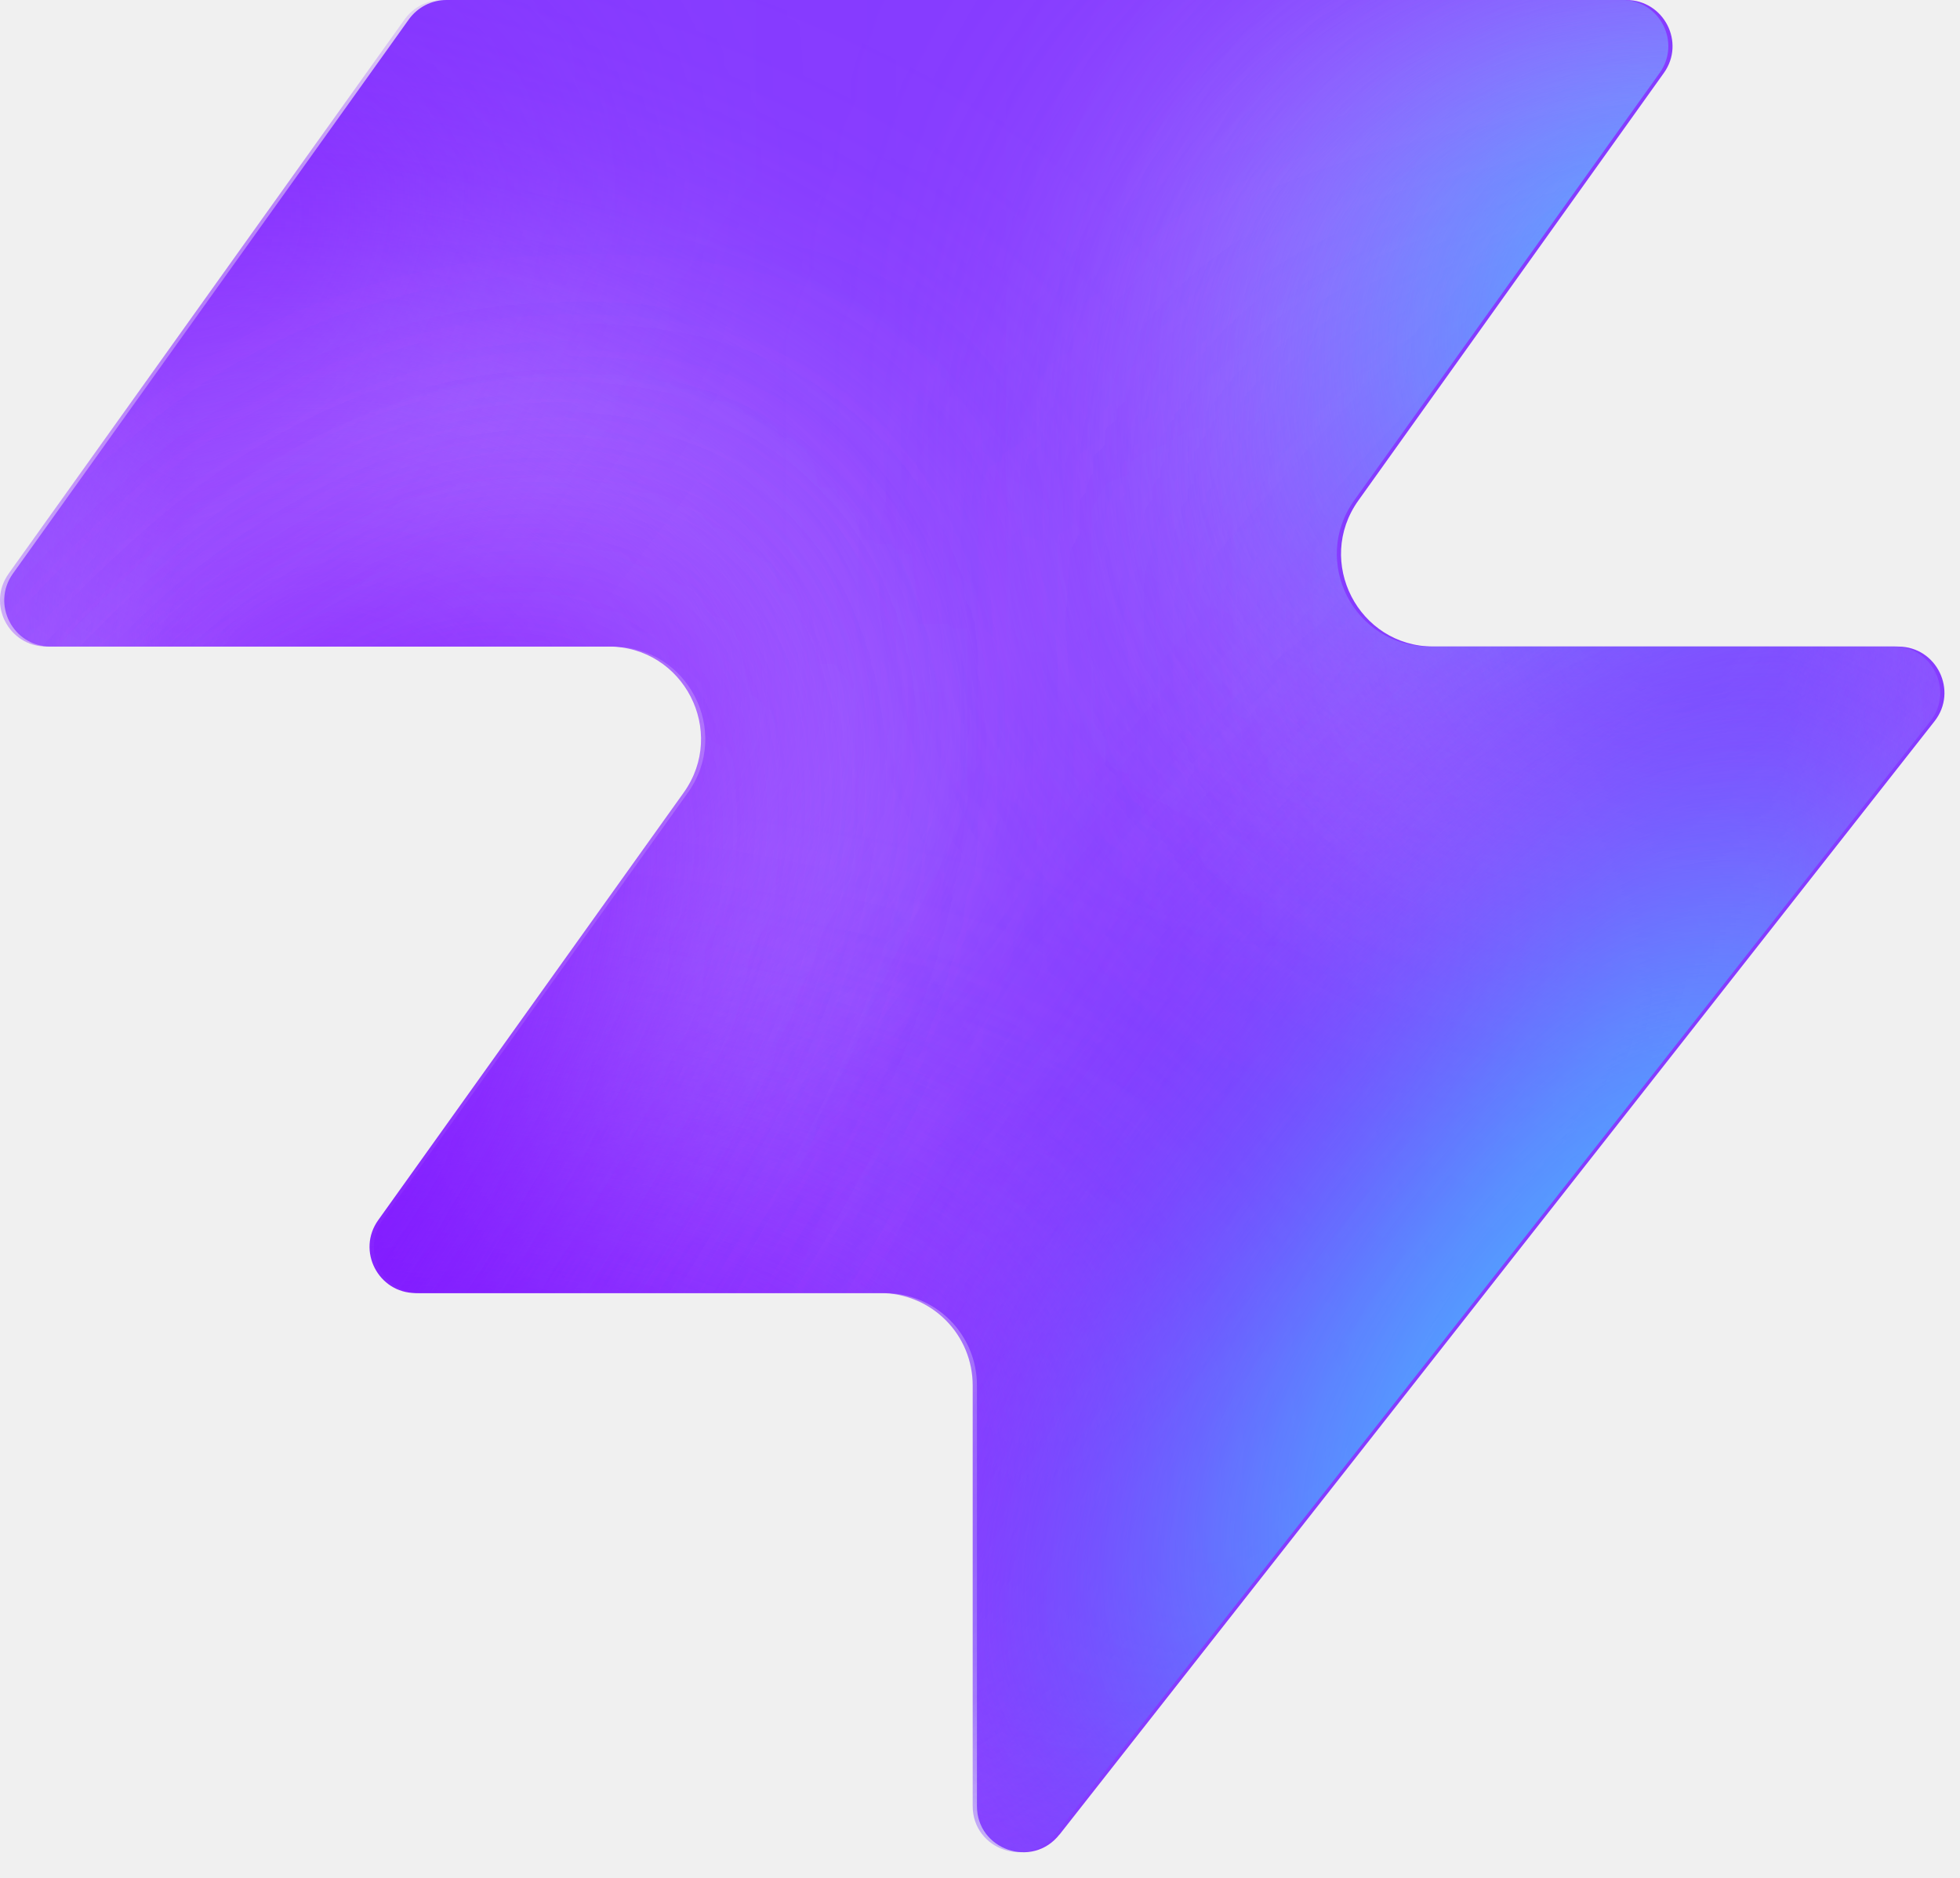
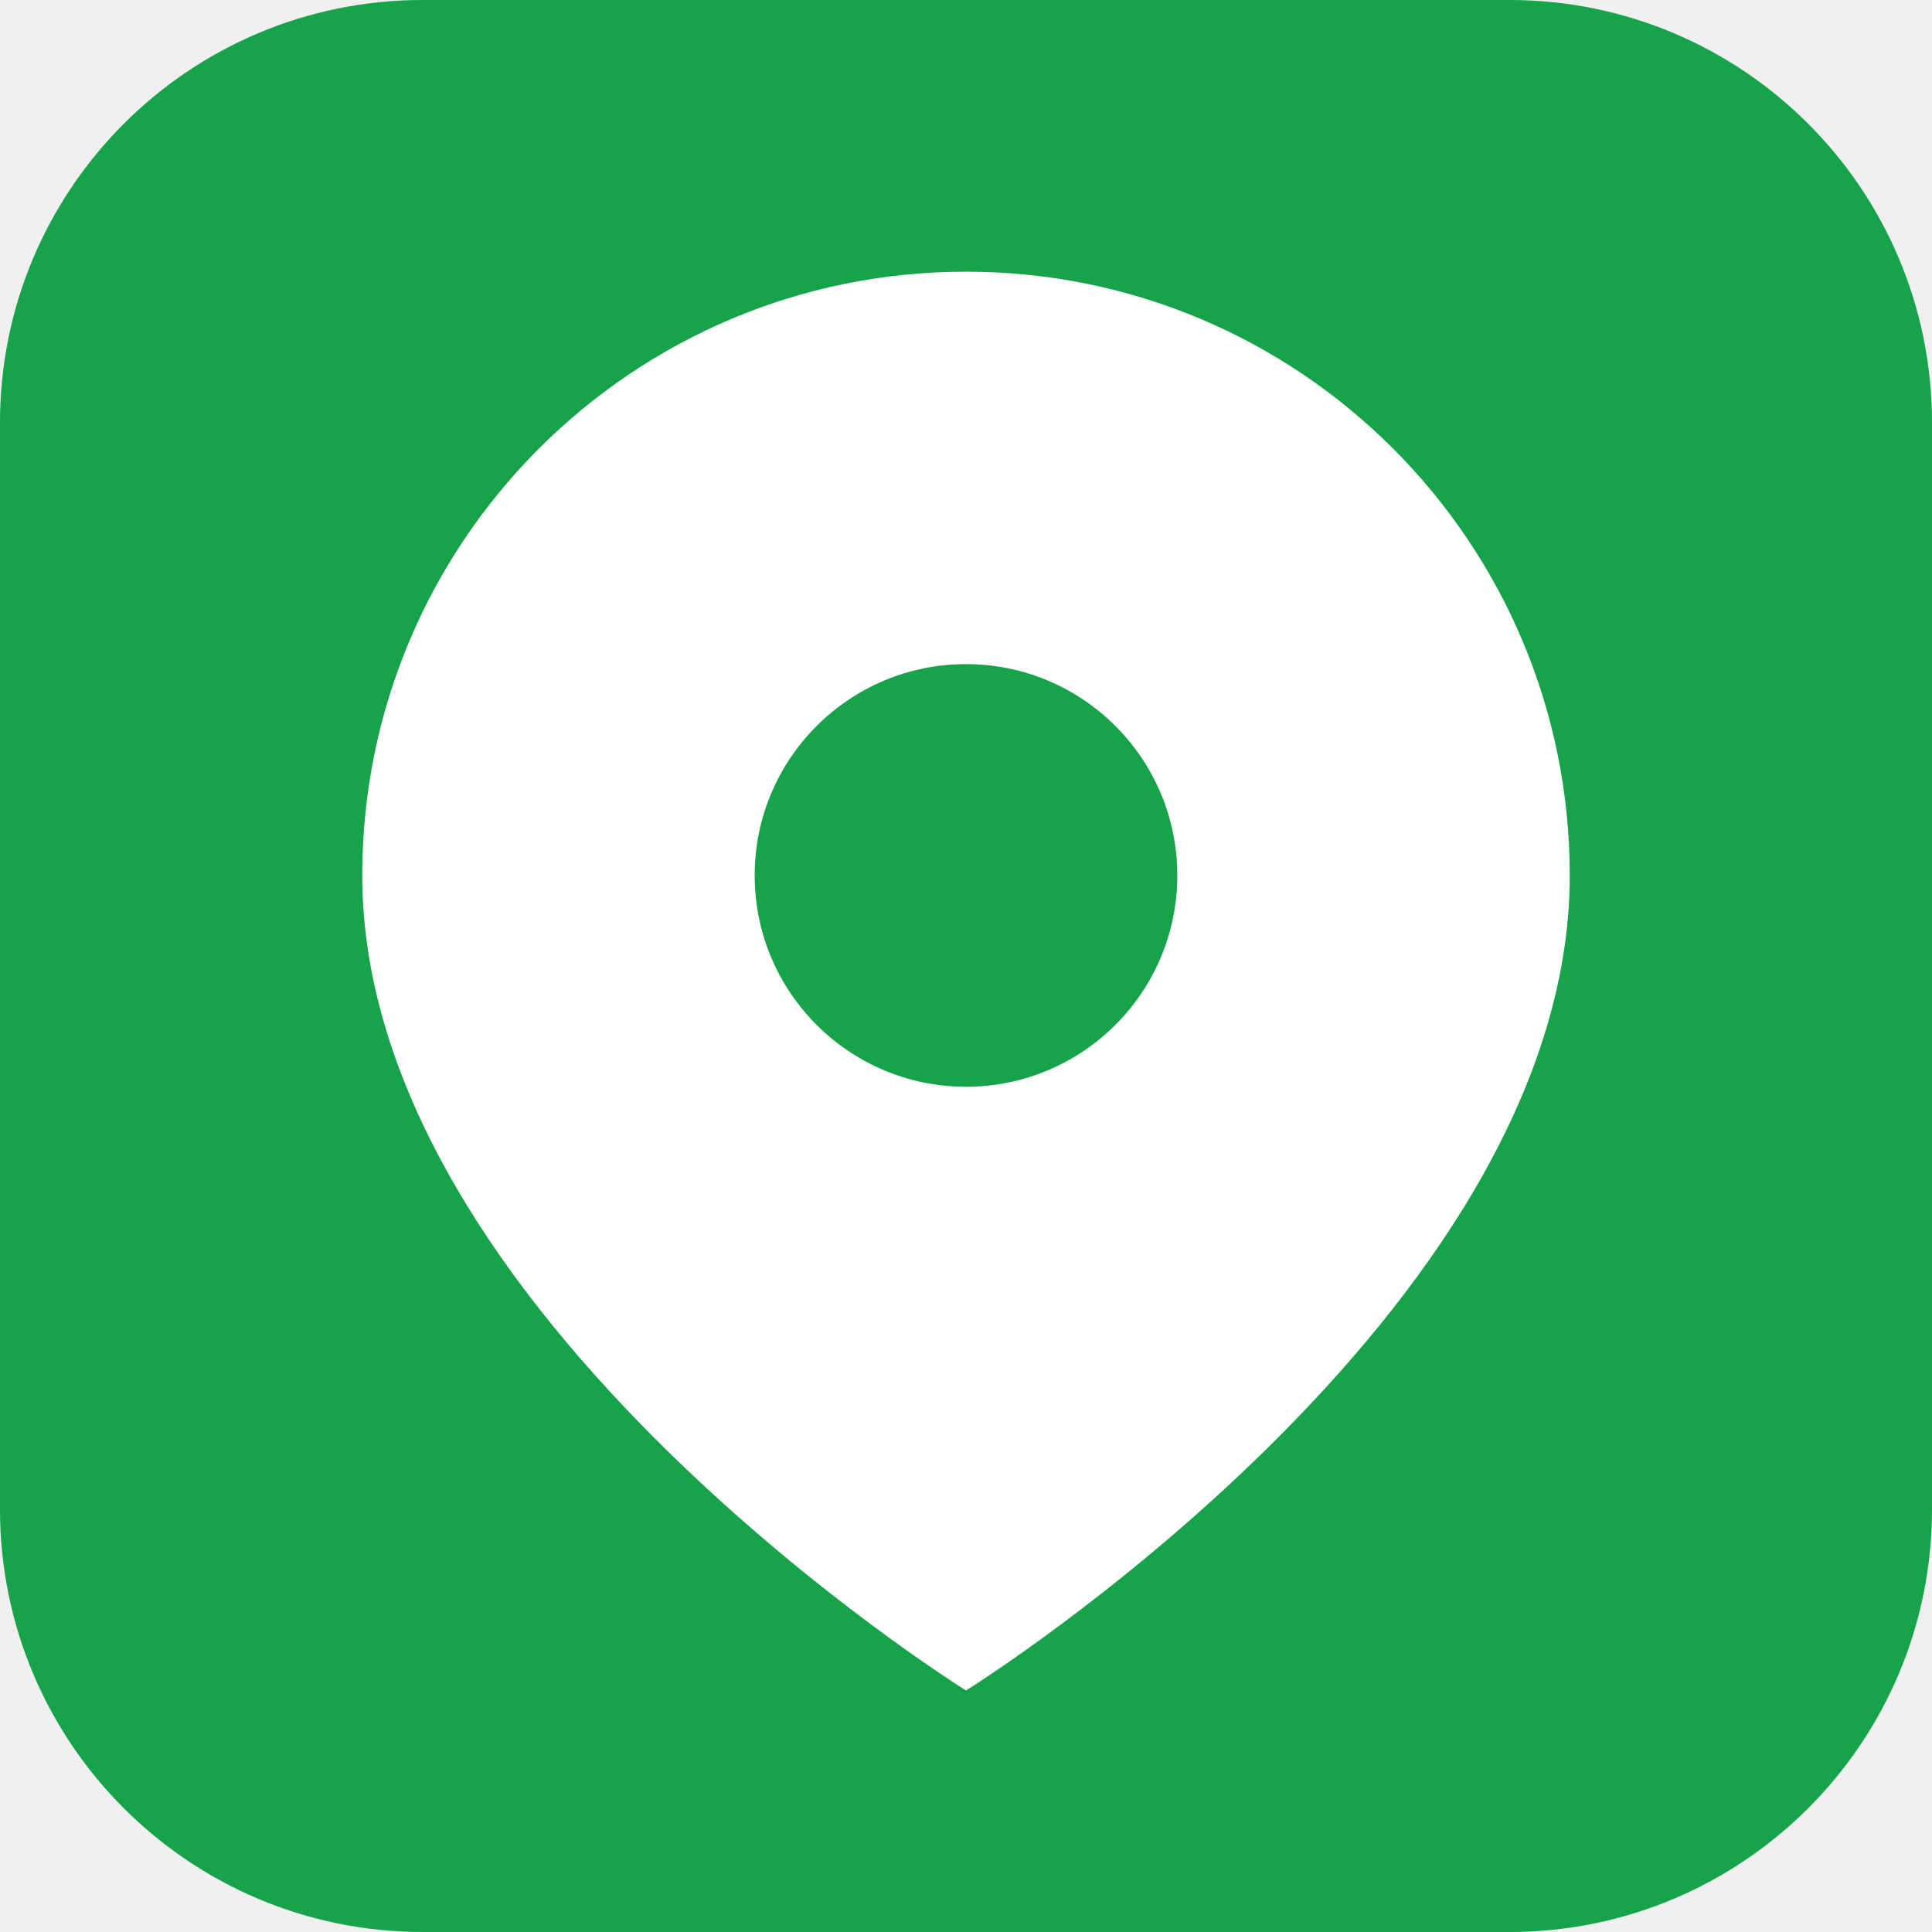
- <svg xmlns="http://www.w3.org/2000/svg" width="48" height="46" fill="none" viewBox="0 0 48 46">
-   <path fill="#863bff" d="M25.946 44.938c-.664.845-2.021.375-2.021-.698V33.937a2.26 2.26 0 0 0-2.262-2.262H10.287c-.92 0-1.456-1.04-.92-1.788l7.48-10.471c1.07-1.497 0-3.578-1.842-3.578H1.237c-.92 0-1.456-1.04-.92-1.788L10.013.474c.214-.297.556-.474.92-.474h28.894c.92 0 1.456 1.04.92 1.788l-7.48 10.471c-1.07 1.498 0 3.579 1.842 3.579h11.377c.943 0 1.473 1.088.89 1.83L25.947 44.94z" style="fill:#863bff;fill:color(display-p3 .525 .23 1);fill-opacity:1" />
-   <mask id="a" width="48" height="46" x="0" y="0" maskUnits="userSpaceOnUse" style="mask-type:alpha">
-     <path fill="#000" d="M25.842 44.938c-.664.844-2.021.375-2.021-.698V33.937a2.26 2.26 0 0 0-2.262-2.262H10.183c-.92 0-1.456-1.04-.92-1.788l7.48-10.471c1.07-1.498 0-3.579-1.842-3.579H1.133c-.92 0-1.456-1.04-.92-1.787L9.91.473c.214-.297.556-.474.92-.474h28.894c.92 0 1.456 1.04.92 1.788l-7.48 10.471c-1.07 1.498 0 3.578 1.842 3.578h11.377c.943 0 1.473 1.088.89 1.832L25.843 44.94z" style="fill:#000;fill-opacity:1" />
-   </mask>
-   <g mask="url(#a)">
-     <g filter="url(#b)">
-       <ellipse cx="5.508" cy="14.704" fill="#ede6ff" rx="5.508" ry="14.704" style="fill:#ede6ff;fill:color(display-p3 .927 .903 1);fill-opacity:1" transform="matrix(.00324 1 1 -.00324 -4.47 31.516)" />
-     </g>
-     <g filter="url(#c)">
-       <ellipse cx="10.399" cy="29.851" fill="#ede6ff" rx="10.399" ry="29.851" style="fill:#ede6ff;fill:color(display-p3 .927 .903 1);fill-opacity:1" transform="matrix(.00324 1 1 -.00324 -39.328 7.883)" />
-     </g>
-     <g filter="url(#d)">
-       <ellipse cx="5.508" cy="30.487" fill="#7e14ff" rx="5.508" ry="30.487" style="fill:#7e14ff;fill:color(display-p3 .492 .077 1);fill-opacity:1" transform="rotate(89.814 -25.913 -14.639)scale(1 -1)" />
-     </g>
-     <g filter="url(#e)">
-       <ellipse cx="5.508" cy="30.599" fill="#7e14ff" rx="5.508" ry="30.599" style="fill:#7e14ff;fill:color(display-p3 .492 .077 1);fill-opacity:1" transform="rotate(89.814 -32.644 -3.334)scale(1 -1)" />
-     </g>
-     <g filter="url(#f)">
-       <ellipse cx="5.508" cy="30.599" fill="#7e14ff" rx="5.508" ry="30.599" style="fill:#7e14ff;fill:color(display-p3 .492 .077 1);fill-opacity:1" transform="matrix(.00324 1 1 -.00324 -34.34 30.47)" />
-     </g>
-     <g filter="url(#g)">
-       <ellipse cx="14.072" cy="22.078" fill="#ede6ff" rx="14.072" ry="22.078" style="fill:#ede6ff;fill:color(display-p3 .927 .903 1);fill-opacity:1" transform="rotate(93.35 24.506 48.493)scale(-1 1)" />
-     </g>
-     <g filter="url(#h)">
-       <ellipse cx="3.47" cy="21.501" fill="#7e14ff" rx="3.47" ry="21.501" style="fill:#7e14ff;fill:color(display-p3 .492 .077 1);fill-opacity:1" transform="rotate(89.009 28.708 47.59)scale(-1 1)" />
-     </g>
-     <g filter="url(#i)">
-       <ellipse cx="3.47" cy="21.501" fill="#7e14ff" rx="3.47" ry="21.501" style="fill:#7e14ff;fill:color(display-p3 .492 .077 1);fill-opacity:1" transform="rotate(89.009 28.708 47.59)scale(-1 1)" />
-     </g>
-     <g filter="url(#j)">
-       <ellipse cx=".387" cy="8.972" fill="#7e14ff" rx="4.407" ry="29.108" style="fill:#7e14ff;fill:color(display-p3 .492 .077 1);fill-opacity:1" transform="rotate(39.51 .387 8.972)" />
-     </g>
-     <g filter="url(#k)">
-       <ellipse cx="47.523" cy="-6.092" fill="#7e14ff" rx="4.407" ry="29.108" style="fill:#7e14ff;fill:color(display-p3 .492 .077 1);fill-opacity:1" transform="rotate(37.892 47.523 -6.092)" />
-     </g>
-     <g filter="url(#l)">
-       <ellipse cx="41.412" cy="6.333" fill="#47bfff" rx="5.971" ry="9.665" style="fill:#47bfff;fill:color(display-p3 .28 .748 1);fill-opacity:1" transform="rotate(37.892 41.412 6.333)" />
-     </g>
-     <g filter="url(#m)">
-       <ellipse cx="-1.879" cy="38.332" fill="#7e14ff" rx="4.407" ry="29.108" style="fill:#7e14ff;fill:color(display-p3 .492 .077 1);fill-opacity:1" transform="rotate(37.892 -1.88 38.332)" />
-     </g>
-     <g filter="url(#n)">
-       <ellipse cx="-1.879" cy="38.332" fill="#7e14ff" rx="4.407" ry="29.108" style="fill:#7e14ff;fill:color(display-p3 .492 .077 1);fill-opacity:1" transform="rotate(37.892 -1.88 38.332)" />
-     </g>
-     <g filter="url(#o)">
-       <ellipse cx="35.651" cy="29.907" fill="#7e14ff" rx="4.407" ry="29.108" style="fill:#7e14ff;fill:color(display-p3 .492 .077 1);fill-opacity:1" transform="rotate(37.892 35.651 29.907)" />
-     </g>
-     <g filter="url(#p)">
-       <ellipse cx="38.418" cy="32.4" fill="#47bfff" rx="5.971" ry="15.297" style="fill:#47bfff;fill:color(display-p3 .28 .748 1);fill-opacity:1" transform="rotate(37.892 38.418 32.4)" />
-     </g>
-   </g>
-   <defs>
-     <filter id="b" width="60.045" height="41.654" x="-19.77" y="16.149" color-interpolation-filters="sRGB" filterUnits="userSpaceOnUse">
-       <feFlood flood-opacity="0" result="BackgroundImageFix" />
-       <feBlend in="SourceGraphic" in2="BackgroundImageFix" result="shape" />
-       <feGaussianBlur result="effect1_foregroundBlur_2002_17158" stdDeviation="7.659" />
-     </filter>
-     <filter id="c" width="90.34" height="51.437" x="-54.613" y="-7.533" color-interpolation-filters="sRGB" filterUnits="userSpaceOnUse">
-       <feFlood flood-opacity="0" result="BackgroundImageFix" />
-       <feBlend in="SourceGraphic" in2="BackgroundImageFix" result="shape" />
-       <feGaussianBlur result="effect1_foregroundBlur_2002_17158" stdDeviation="7.659" />
-     </filter>
-     <filter id="d" width="79.355" height="29.4" x="-49.64" y="2.03" color-interpolation-filters="sRGB" filterUnits="userSpaceOnUse">
-       <feFlood flood-opacity="0" result="BackgroundImageFix" />
-       <feBlend in="SourceGraphic" in2="BackgroundImageFix" result="shape" />
-       <feGaussianBlur result="effect1_foregroundBlur_2002_17158" stdDeviation="4.596" />
-     </filter>
-     <filter id="e" width="79.579" height="29.4" x="-45.045" y="20.029" color-interpolation-filters="sRGB" filterUnits="userSpaceOnUse">
-       <feFlood flood-opacity="0" result="BackgroundImageFix" />
-       <feBlend in="SourceGraphic" in2="BackgroundImageFix" result="shape" />
-       <feGaussianBlur result="effect1_foregroundBlur_2002_17158" stdDeviation="4.596" />
-     </filter>
-     <filter id="f" width="79.579" height="29.4" x="-43.513" y="21.178" color-interpolation-filters="sRGB" filterUnits="userSpaceOnUse">
-       <feFlood flood-opacity="0" result="BackgroundImageFix" />
-       <feBlend in="SourceGraphic" in2="BackgroundImageFix" result="shape" />
-       <feGaussianBlur result="effect1_foregroundBlur_2002_17158" stdDeviation="4.596" />
-     </filter>
-     <filter id="g" width="74.749" height="58.852" x="15.756" y="-17.901" color-interpolation-filters="sRGB" filterUnits="userSpaceOnUse">
-       <feFlood flood-opacity="0" result="BackgroundImageFix" />
-       <feBlend in="SourceGraphic" in2="BackgroundImageFix" result="shape" />
-       <feGaussianBlur result="effect1_foregroundBlur_2002_17158" stdDeviation="7.659" />
-     </filter>
-     <filter id="h" width="61.377" height="25.362" x="23.548" y="2.284" color-interpolation-filters="sRGB" filterUnits="userSpaceOnUse">
-       <feFlood flood-opacity="0" result="BackgroundImageFix" />
-       <feBlend in="SourceGraphic" in2="BackgroundImageFix" result="shape" />
-       <feGaussianBlur result="effect1_foregroundBlur_2002_17158" stdDeviation="4.596" />
-     </filter>
-     <filter id="i" width="61.377" height="25.362" x="23.548" y="2.284" color-interpolation-filters="sRGB" filterUnits="userSpaceOnUse">
-       <feFlood flood-opacity="0" result="BackgroundImageFix" />
-       <feBlend in="SourceGraphic" in2="BackgroundImageFix" result="shape" />
-       <feGaussianBlur result="effect1_foregroundBlur_2002_17158" stdDeviation="4.596" />
-     </filter>
-     <filter id="j" width="56.045" height="63.649" x="-27.636" y="-22.853" color-interpolation-filters="sRGB" filterUnits="userSpaceOnUse">
-       <feFlood flood-opacity="0" result="BackgroundImageFix" />
-       <feBlend in="SourceGraphic" in2="BackgroundImageFix" result="shape" />
-       <feGaussianBlur result="effect1_foregroundBlur_2002_17158" stdDeviation="4.596" />
-     </filter>
-     <filter id="k" width="54.814" height="64.646" x="20.116" y="-38.415" color-interpolation-filters="sRGB" filterUnits="userSpaceOnUse">
-       <feFlood flood-opacity="0" result="BackgroundImageFix" />
-       <feBlend in="SourceGraphic" in2="BackgroundImageFix" result="shape" />
-       <feGaussianBlur result="effect1_foregroundBlur_2002_17158" stdDeviation="4.596" />
-     </filter>
-     <filter id="l" width="33.541" height="35.313" x="24.641" y="-11.323" color-interpolation-filters="sRGB" filterUnits="userSpaceOnUse">
-       <feFlood flood-opacity="0" result="BackgroundImageFix" />
-       <feBlend in="SourceGraphic" in2="BackgroundImageFix" result="shape" />
-       <feGaussianBlur result="effect1_foregroundBlur_2002_17158" stdDeviation="4.596" />
-     </filter>
-     <filter id="m" width="54.814" height="64.646" x="-29.286" y="6.009" color-interpolation-filters="sRGB" filterUnits="userSpaceOnUse">
-       <feFlood flood-opacity="0" result="BackgroundImageFix" />
-       <feBlend in="SourceGraphic" in2="BackgroundImageFix" result="shape" />
-       <feGaussianBlur result="effect1_foregroundBlur_2002_17158" stdDeviation="4.596" />
-     </filter>
-     <filter id="n" width="54.814" height="64.646" x="-29.286" y="6.009" color-interpolation-filters="sRGB" filterUnits="userSpaceOnUse">
-       <feFlood flood-opacity="0" result="BackgroundImageFix" />
-       <feBlend in="SourceGraphic" in2="BackgroundImageFix" result="shape" />
-       <feGaussianBlur result="effect1_foregroundBlur_2002_17158" stdDeviation="4.596" />
-     </filter>
-     <filter id="o" width="54.814" height="64.646" x="8.244" y="-2.416" color-interpolation-filters="sRGB" filterUnits="userSpaceOnUse">
-       <feFlood flood-opacity="0" result="BackgroundImageFix" />
-       <feBlend in="SourceGraphic" in2="BackgroundImageFix" result="shape" />
-       <feGaussianBlur result="effect1_foregroundBlur_2002_17158" stdDeviation="4.596" />
-     </filter>
-     <filter id="p" width="39.409" height="43.623" x="18.713" y="10.588" color-interpolation-filters="sRGB" filterUnits="userSpaceOnUse">
-       <feFlood flood-opacity="0" result="BackgroundImageFix" />
-       <feBlend in="SourceGraphic" in2="BackgroundImageFix" result="shape" />
-       <feGaussianBlur result="effect1_foregroundBlur_2002_17158" stdDeviation="4.596" />
-     </filter>
-   </defs>
+ <svg xmlns="http://www.w3.org/2000/svg" viewBox="0 0 64 64">
+   <rect width="64" height="64" rx="14" fill="#16a34a" />
+   <path fill="#fff" d="M32 9C20.95 9 12 17.95 12 29c0 14.55 20 27 20 27s20-12.45 20-27C52 17.95 43.05 9 32 9Z" />
+   <circle cx="32" cy="29" r="7" fill="#16a34a" />
</svg>
